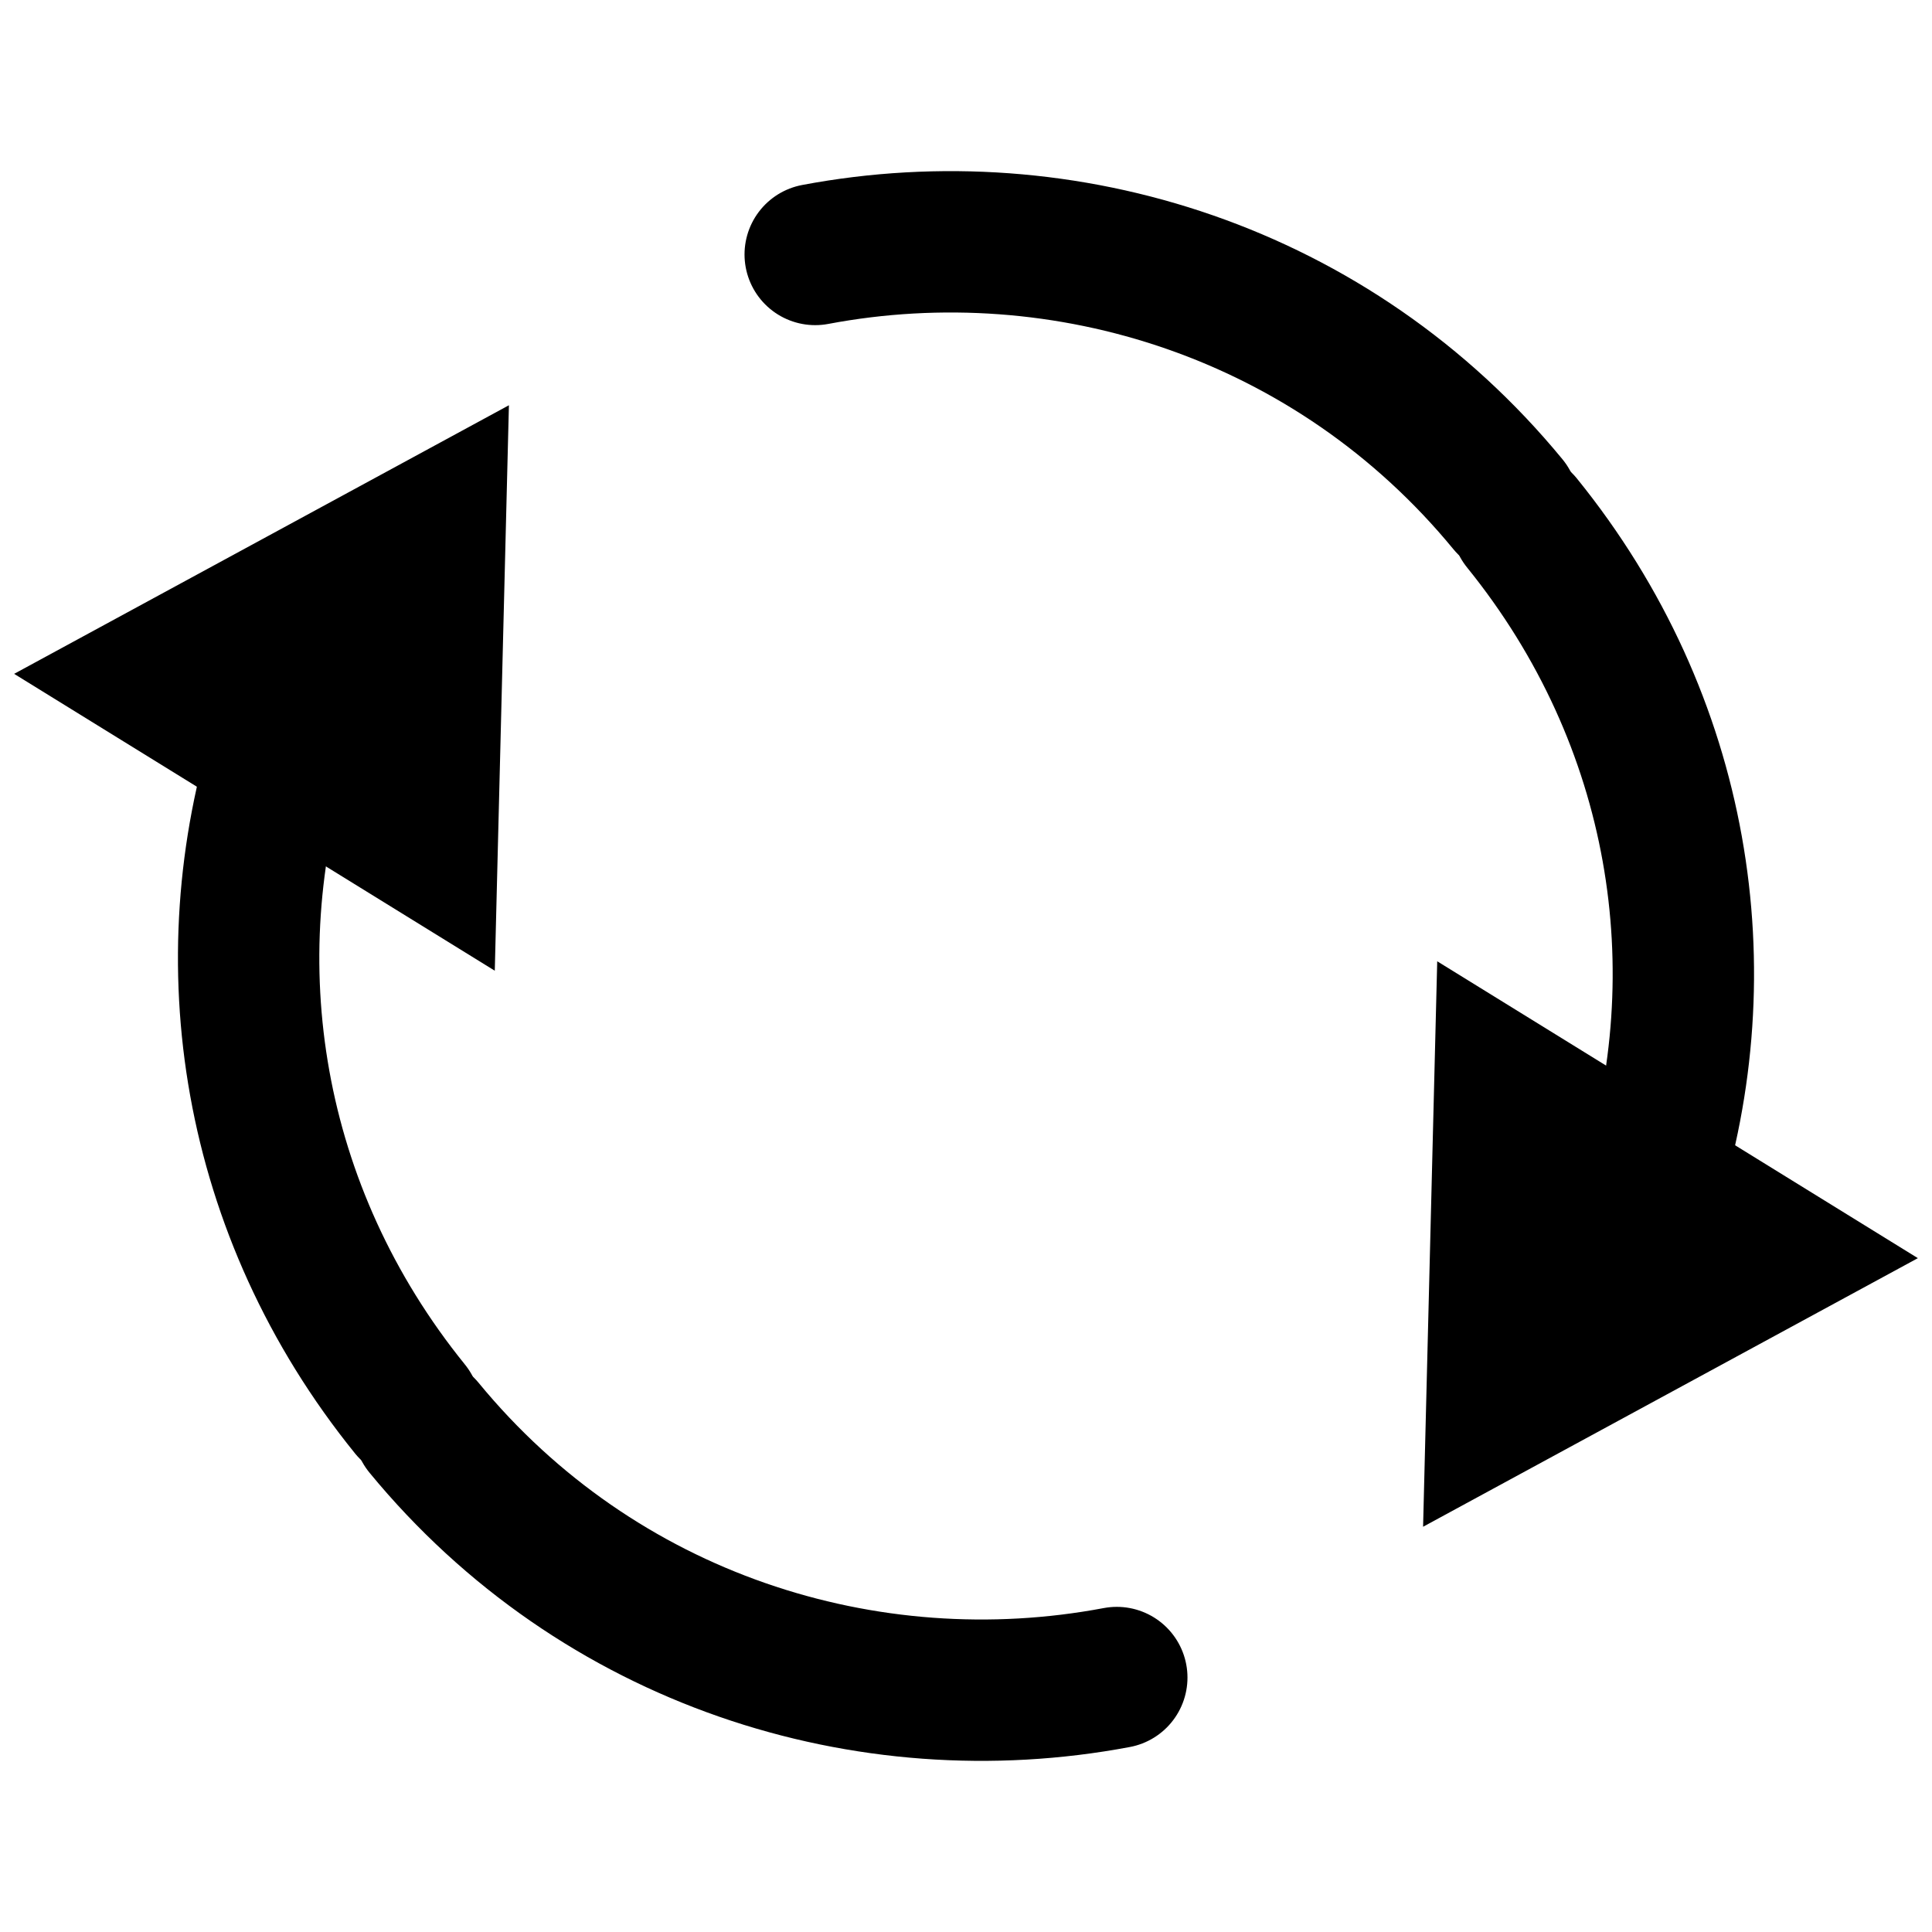
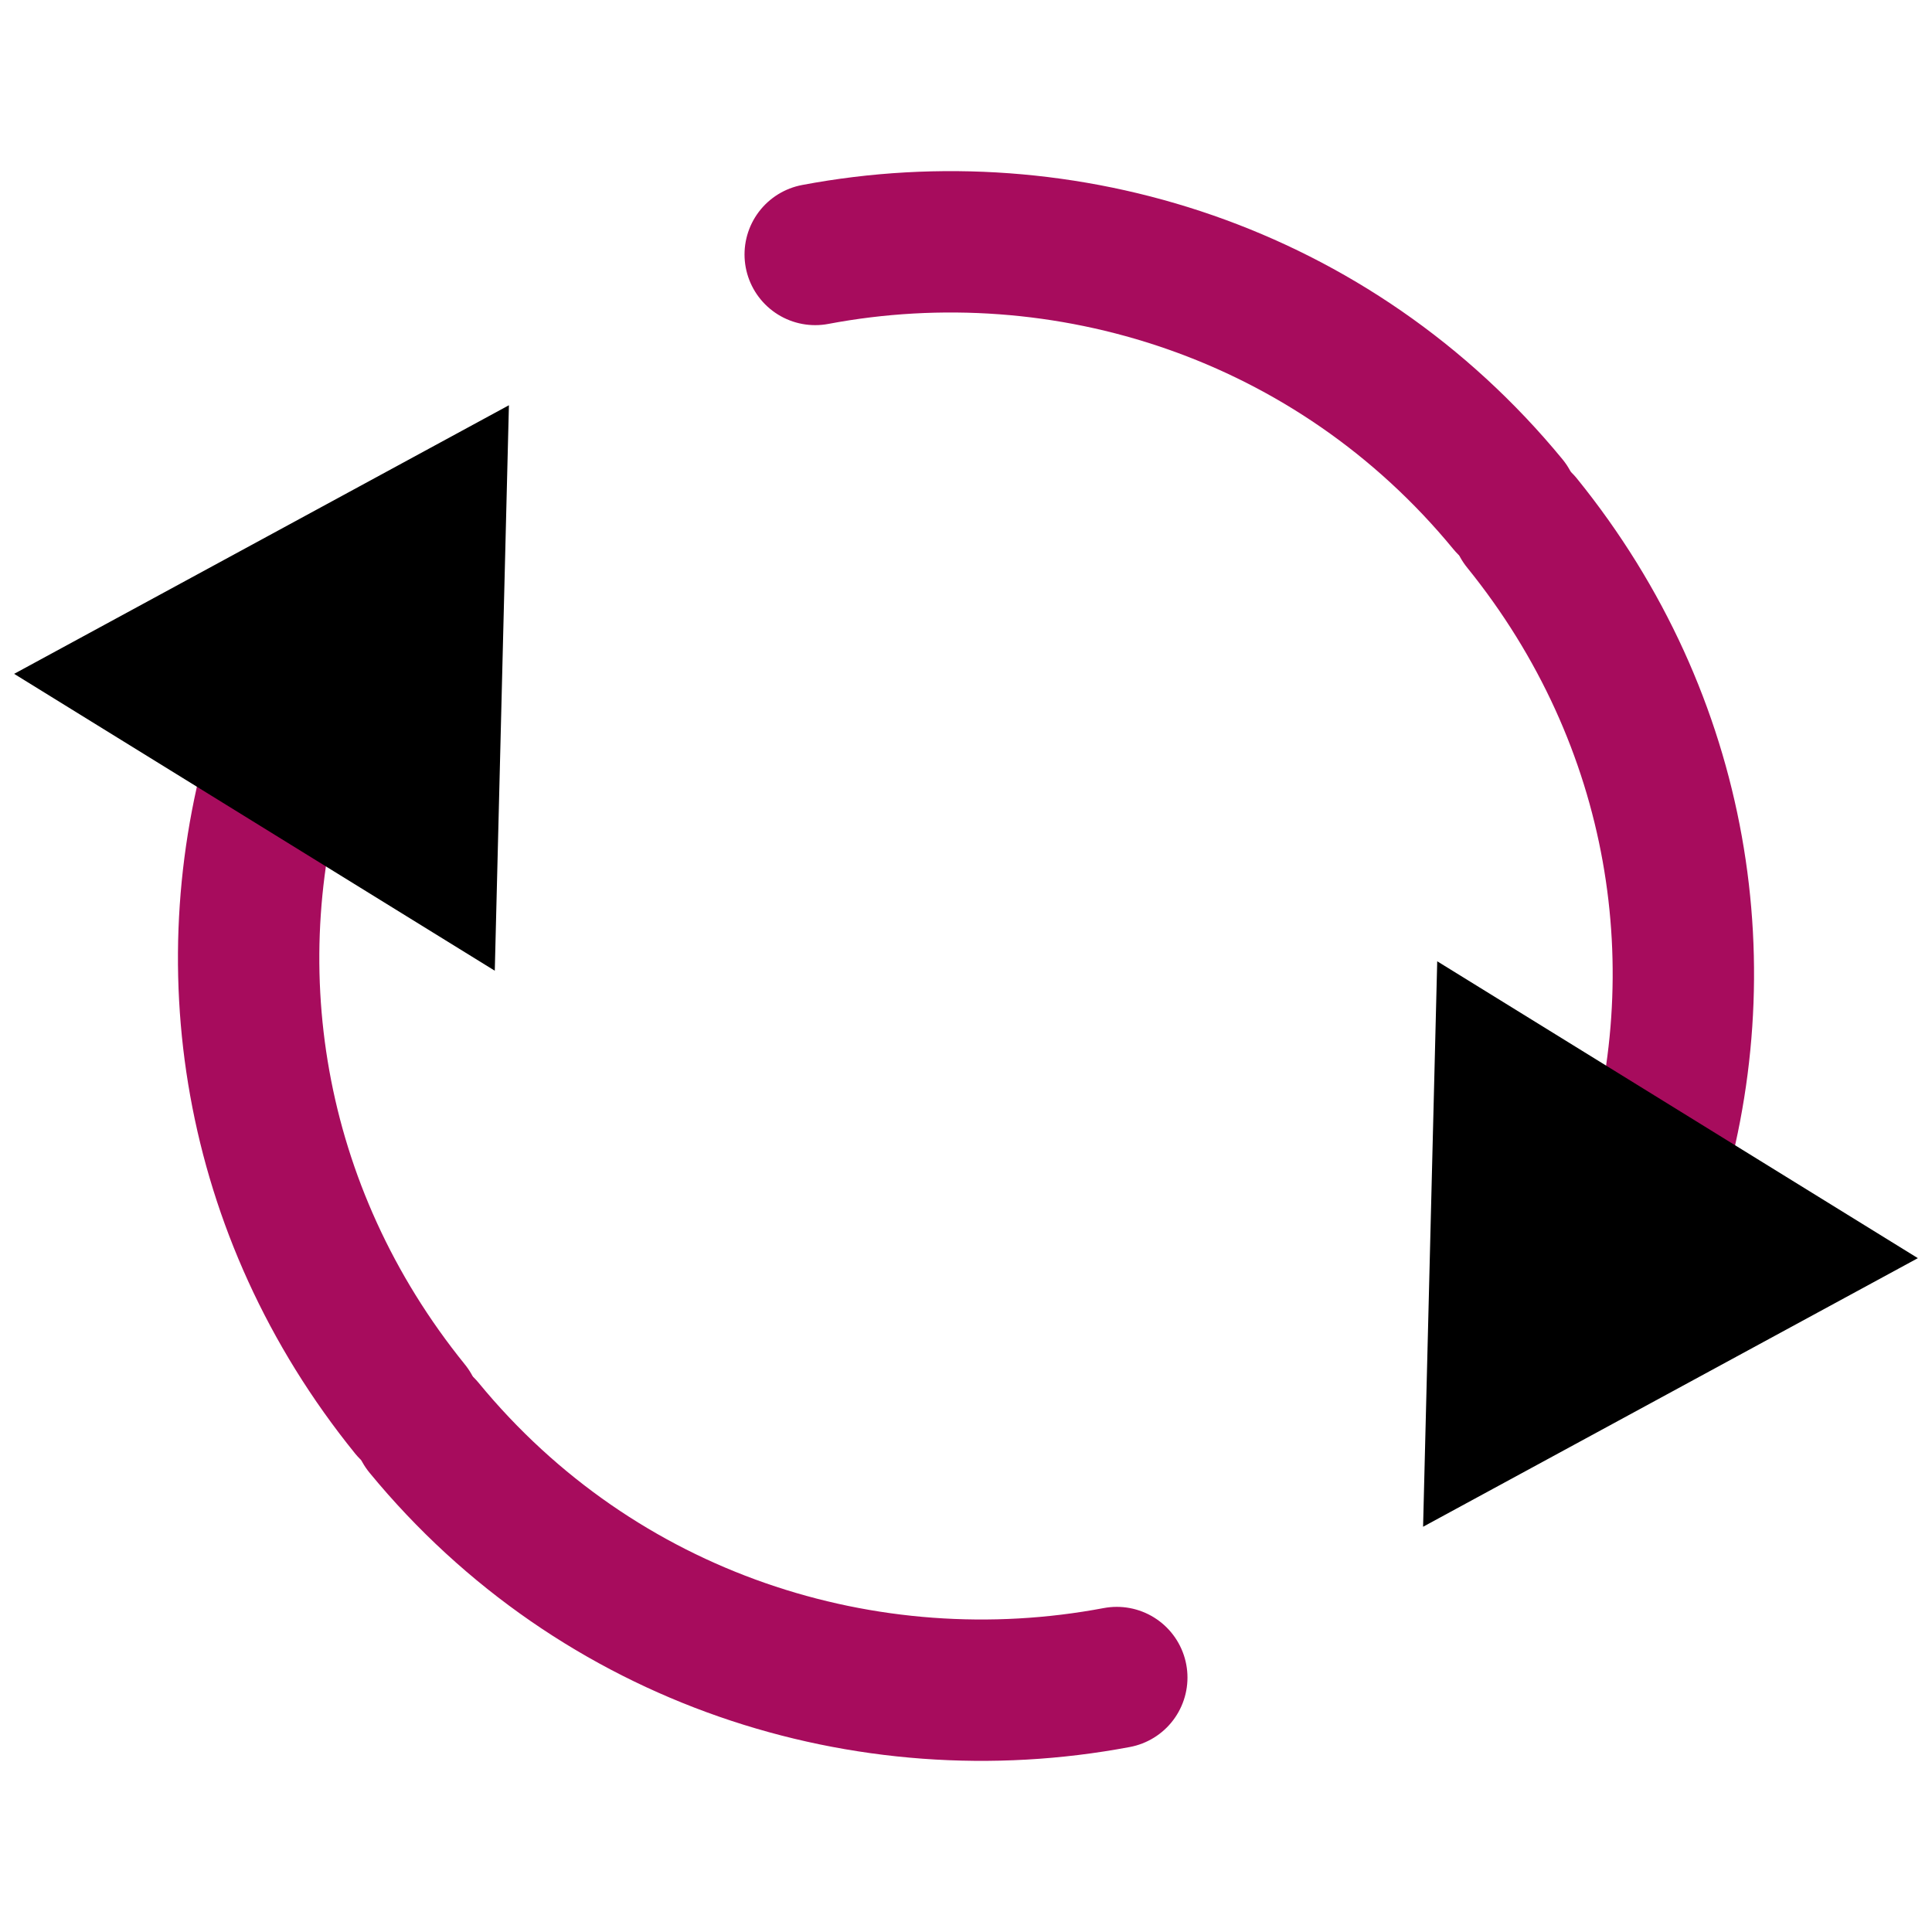
<svg xmlns="http://www.w3.org/2000/svg" version="1.1" id="Слой_1" x="0px" y="0px" viewBox="0 0 41 41" style="enable-background:new 0 0 41 41;" xml:space="preserve">
  <style type="text/css">
- 	.st0{fill:none;stroke:#000000;stroke-width:3;stroke-linecap:round;stroke-linejoin:round;stroke-miterlimit:10;}
- 	.st1{fill:none;stroke:#000000;stroke-width:3;stroke-linecap:round;stroke-linejoin:round;}
+ 	.st0{fill:none;stroke:#a70c5d;stroke-width:3;stroke-linecap:round;stroke-linejoin:round;stroke-miterlimit:10;}
+ 	.st1{fill:none;stroke:#a70c5d;stroke-width:3;stroke-linecap:round;stroke-linejoin:round;}
</style>
  <g>
    <path class="st0" d="M9,30.3c3.7,4.5,9.4,6.3,14.7,5.3" />
    <g>
      <g>
        <path class="st1" d="M6,15.7c-1.5,4.7-0.7,10,2.7,14.2" />
        <g>
          <polygon points="0.3,14.3 10.8,8.6 10.5,20.6     " />
        </g>
      </g>
    </g>
  </g>
  <g>
    <path class="st0" d="M32,10.7c-3.7-4.5-9.4-6.3-14.7-5.3" />
    <g>
      <g>
        <path class="st1" d="M35,25.3c1.5-4.7,0.7-10-2.7-14.2" />
        <g>
          <polygon points="40.7,26.7 30.2,32.4 30.5,20.4     " />
        </g>
      </g>
    </g>
  </g>
</svg>
